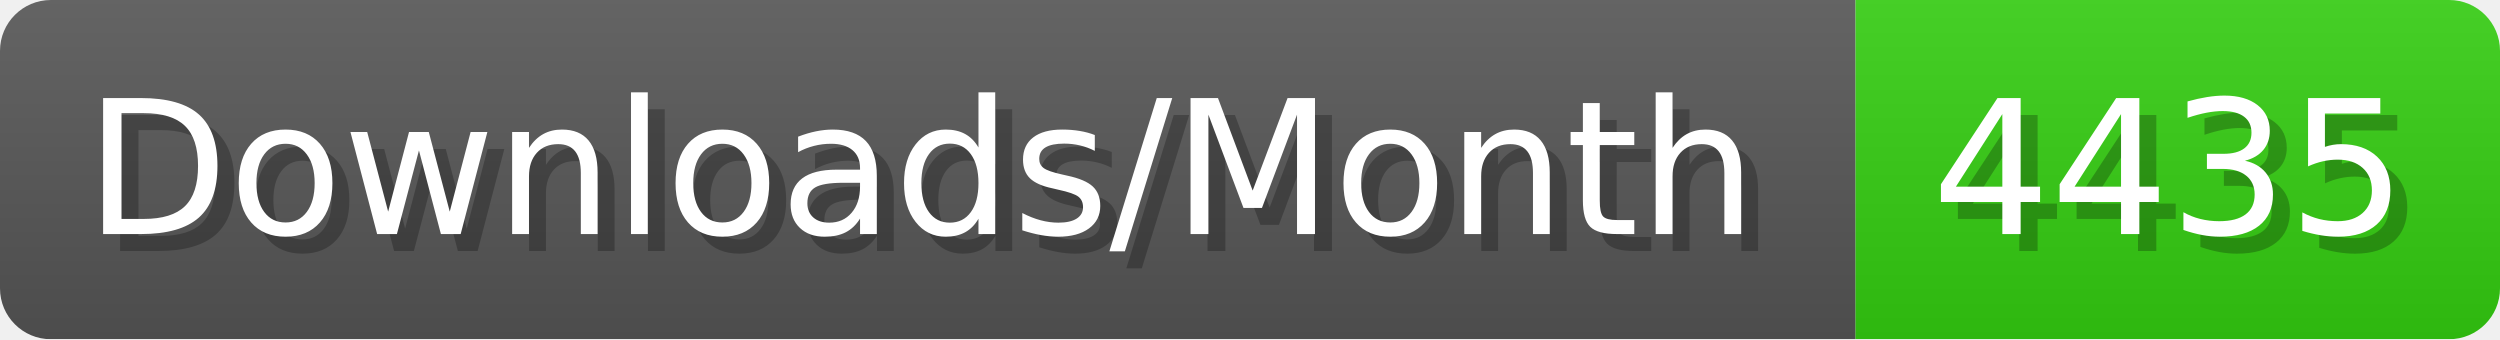
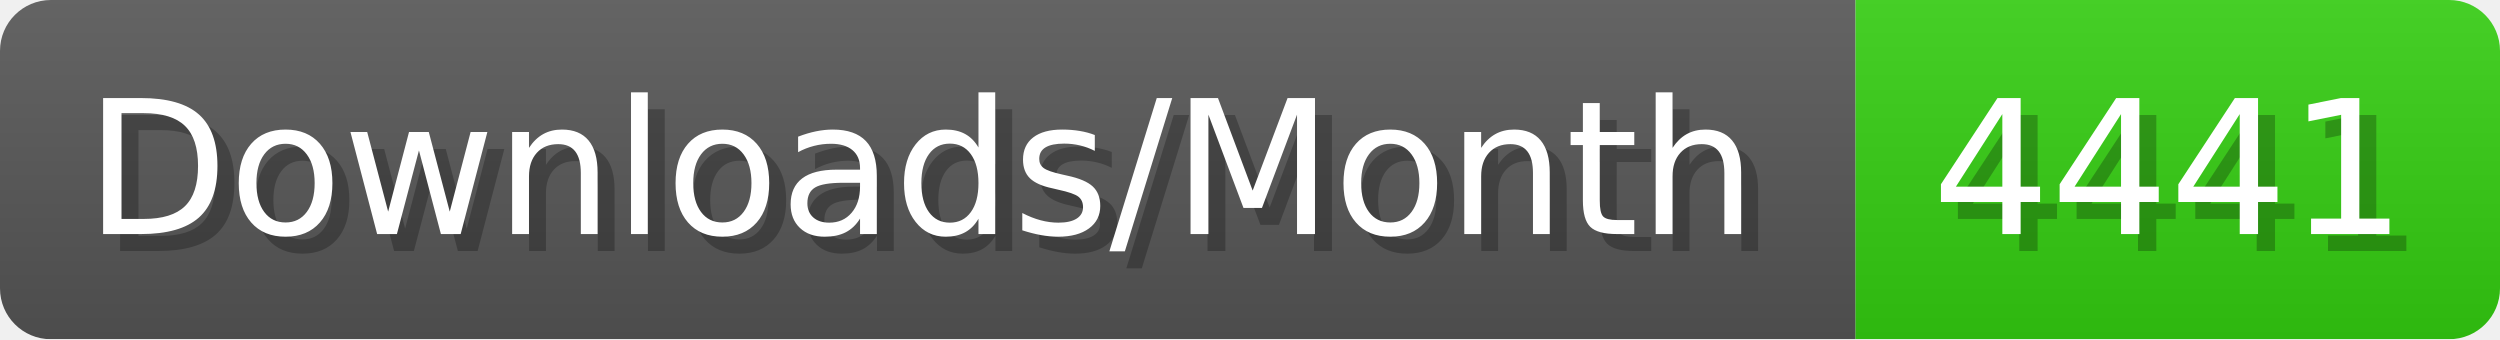
- <svg xmlns="http://www.w3.org/2000/svg" width="147.4" height="20" viewBox="0 0 1474 200" role="img" aria-label="Downloads/Month: 4435">
+ <svg xmlns="http://www.w3.org/2000/svg" width="147.4" height="20" viewBox="0 0 1474 200" role="img" aria-label="Downloads/Month: 4441">
  <linearGradient id="YlXUI" x2="0" y2="100%">
    <stop offset="0" stop-opacity=".1" stop-color="#EEE" />
    <stop offset="1" stop-opacity=".1" />
  </linearGradient>
  <mask id="JHhop">
    <rect width="1474" height="200" rx="30" fill="#FFF" />
  </mask>
  <g mask="url(#JHhop)">
    <rect width="1094" height="200" fill="#555" />
    <rect width="380" height="200" fill="#3C1" x="1094" />
    <rect width="1474" height="200" fill="url(#YlXUI)" />
  </g>
  <g aria-hidden="true" fill="#fff" text-anchor="start" font-family="Verdana,DejaVu Sans,sans-serif" font-size="110">
    <text x="60" y="148" textLength="994" fill="#000" opacity="0.25">Downloads/Month</text>
    <text x="50" y="138" textLength="994">Downloads/Month</text>
-     <text x="1149" y="148" textLength="280" fill="#000" opacity="0.25">4435</text>
-     <text x="1139" y="138" textLength="280">4435</text>
+     <text x="1149" y="148" textLength="280" fill="#000" opacity="0.25">4441</text>
+     <text x="1139" y="138" textLength="280">4441</text>
  </g>
</svg>
